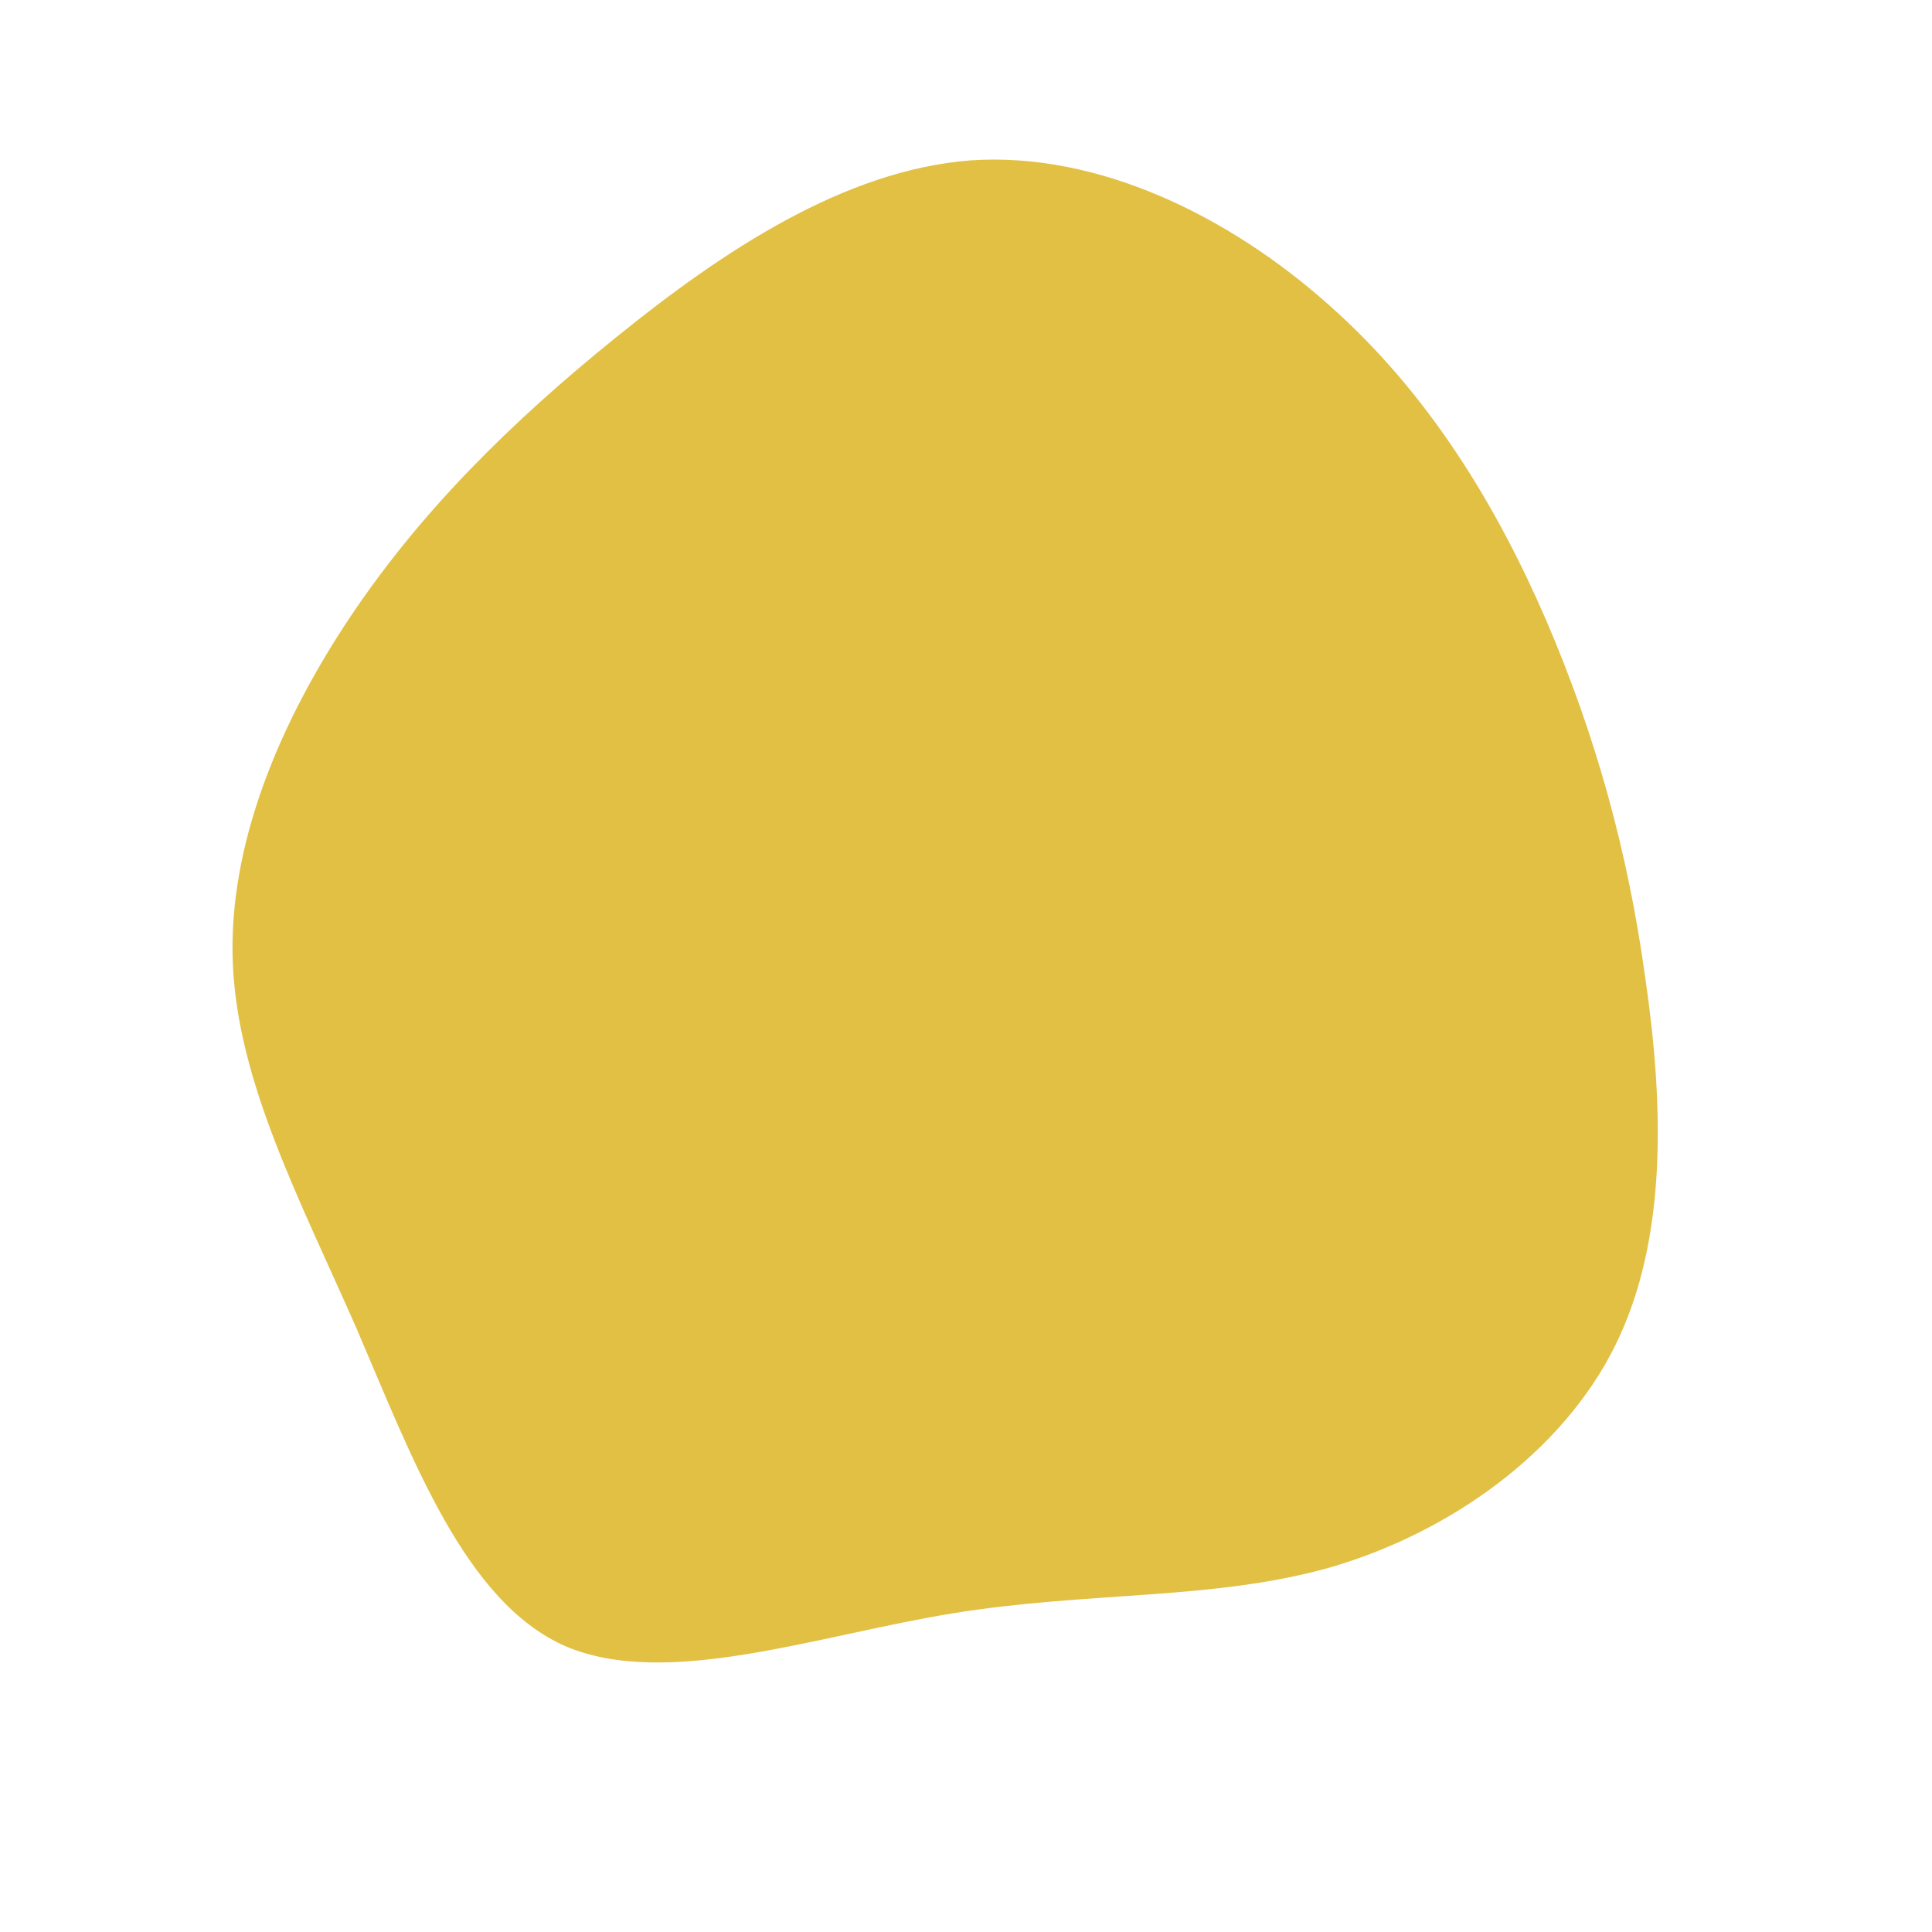
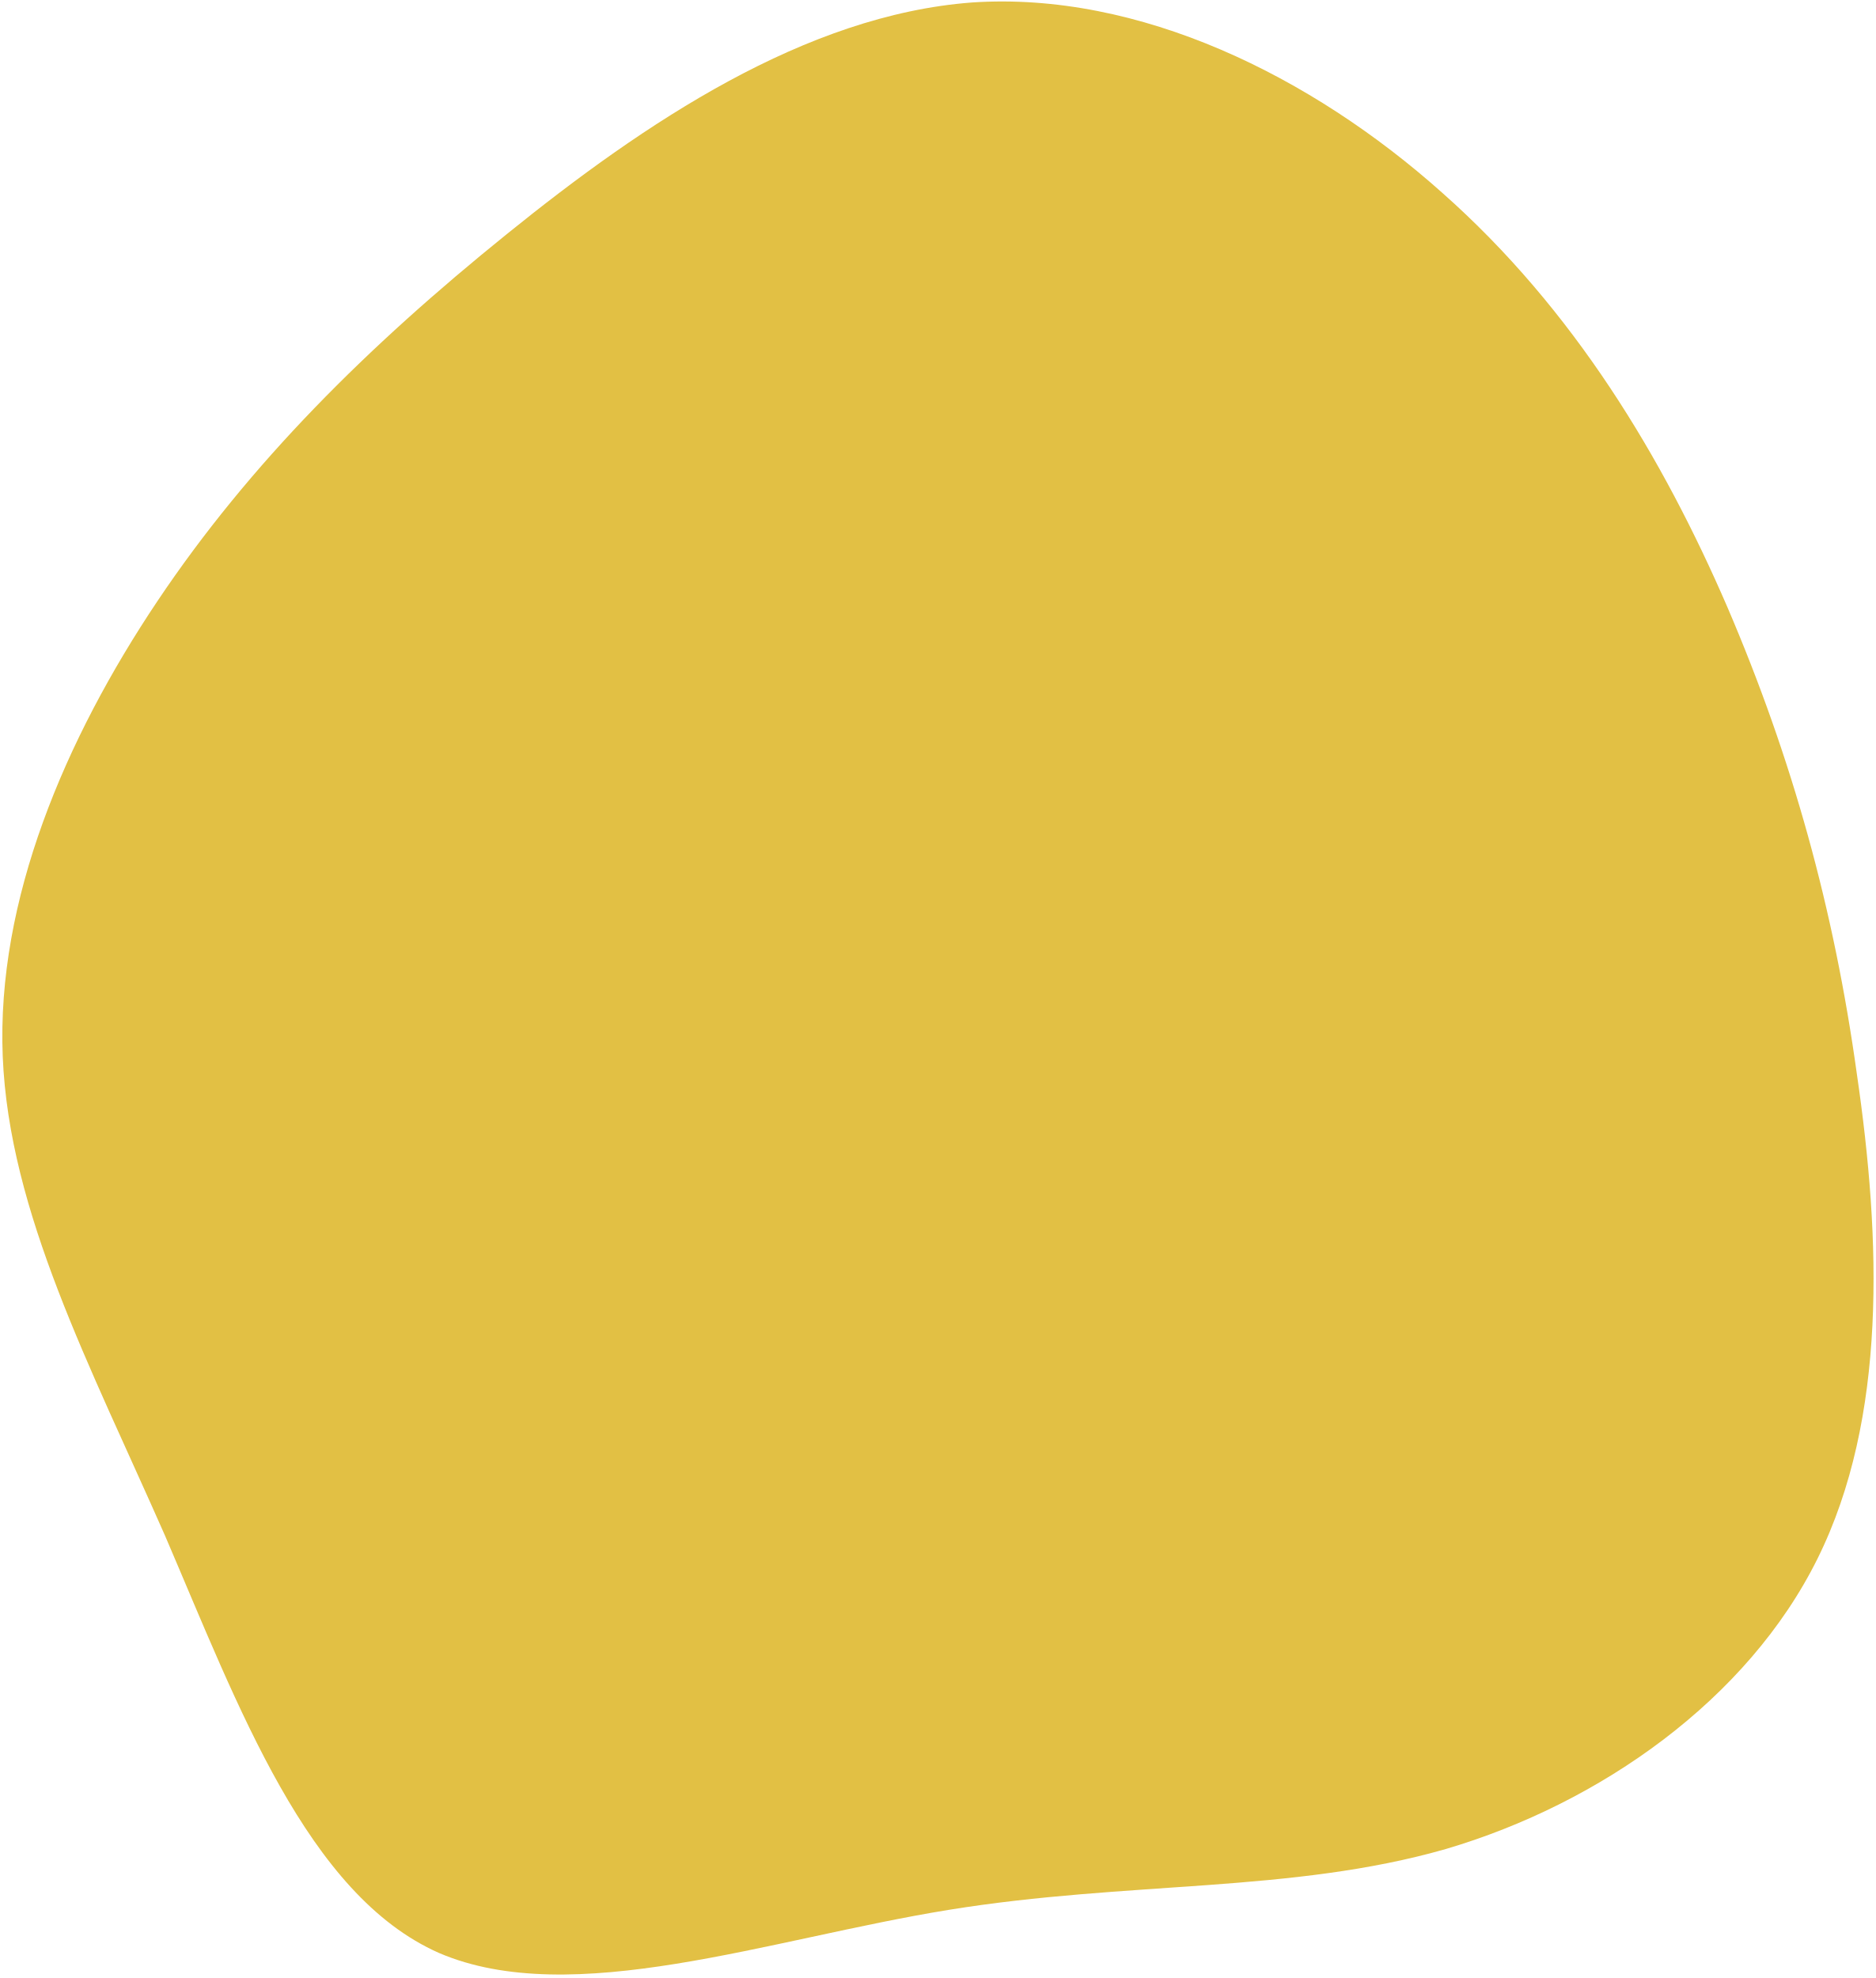
- <svg xmlns="http://www.w3.org/2000/svg" viewBox="0 0 200 200">
-   <path fill="#E2C044" d="M37.6,-68.4C48,-59.2,55,-47.5,60.1,-35.7C65.2,-23.8,68.5,-11.9,70.3,1.1C72.2,14.1,72.7,28.2,67.2,39.3C61.7,50.4,50.1,58.6,37.9,62.2C25.7,65.7,12.9,64.7,-1.3,67C-15.5,69.3,-31,74.9,-41.5,70.4C-51.9,65.8,-57.3,51,-63.1,37.5C-69,24.1,-75.4,12,-75.9,-0.3C-76.4,-12.6,-71,-25.3,-63.7,-36.2C-56.4,-47.1,-47.1,-56.3,-36.2,-65.1C-25.2,-74,-12.6,-82.4,0.5,-83.4C13.7,-84.3,27.3,-77.6,37.6,-68.4Z" transform="translate(100 100)" />
+ <svg xmlns="http://www.w3.org/2000/svg" width="514" height="542" viewBox="0 0 514 542" fill="none">
+   <path d="M395.16 52.81C431.3 84.78 455.625 125.438 473.347 166.443C491.07 207.795 502.538 249.148 508.793 294.323C515.395 339.498 517.133 388.495 498.02 427.068C478.908 465.64 438.597 494.135 396.202 506.645C353.807 518.808 309.328 515.333 259.983 523.325C210.638 531.318 156.775 550.778 120.287 535.14C84.147 519.155 65.382 467.725 45.227 420.813C24.725 374.248 2.485 332.2 0.748 289.458C-0.99 246.715 17.775 202.583 43.142 164.705C68.51 126.828 100.827 94.858 138.705 64.278C176.93 33.35 220.715 4.16 266.237 0.685C312.107 -2.442 359.367 20.84 395.16 52.81Z" fill="#E2C044" />
</svg>
